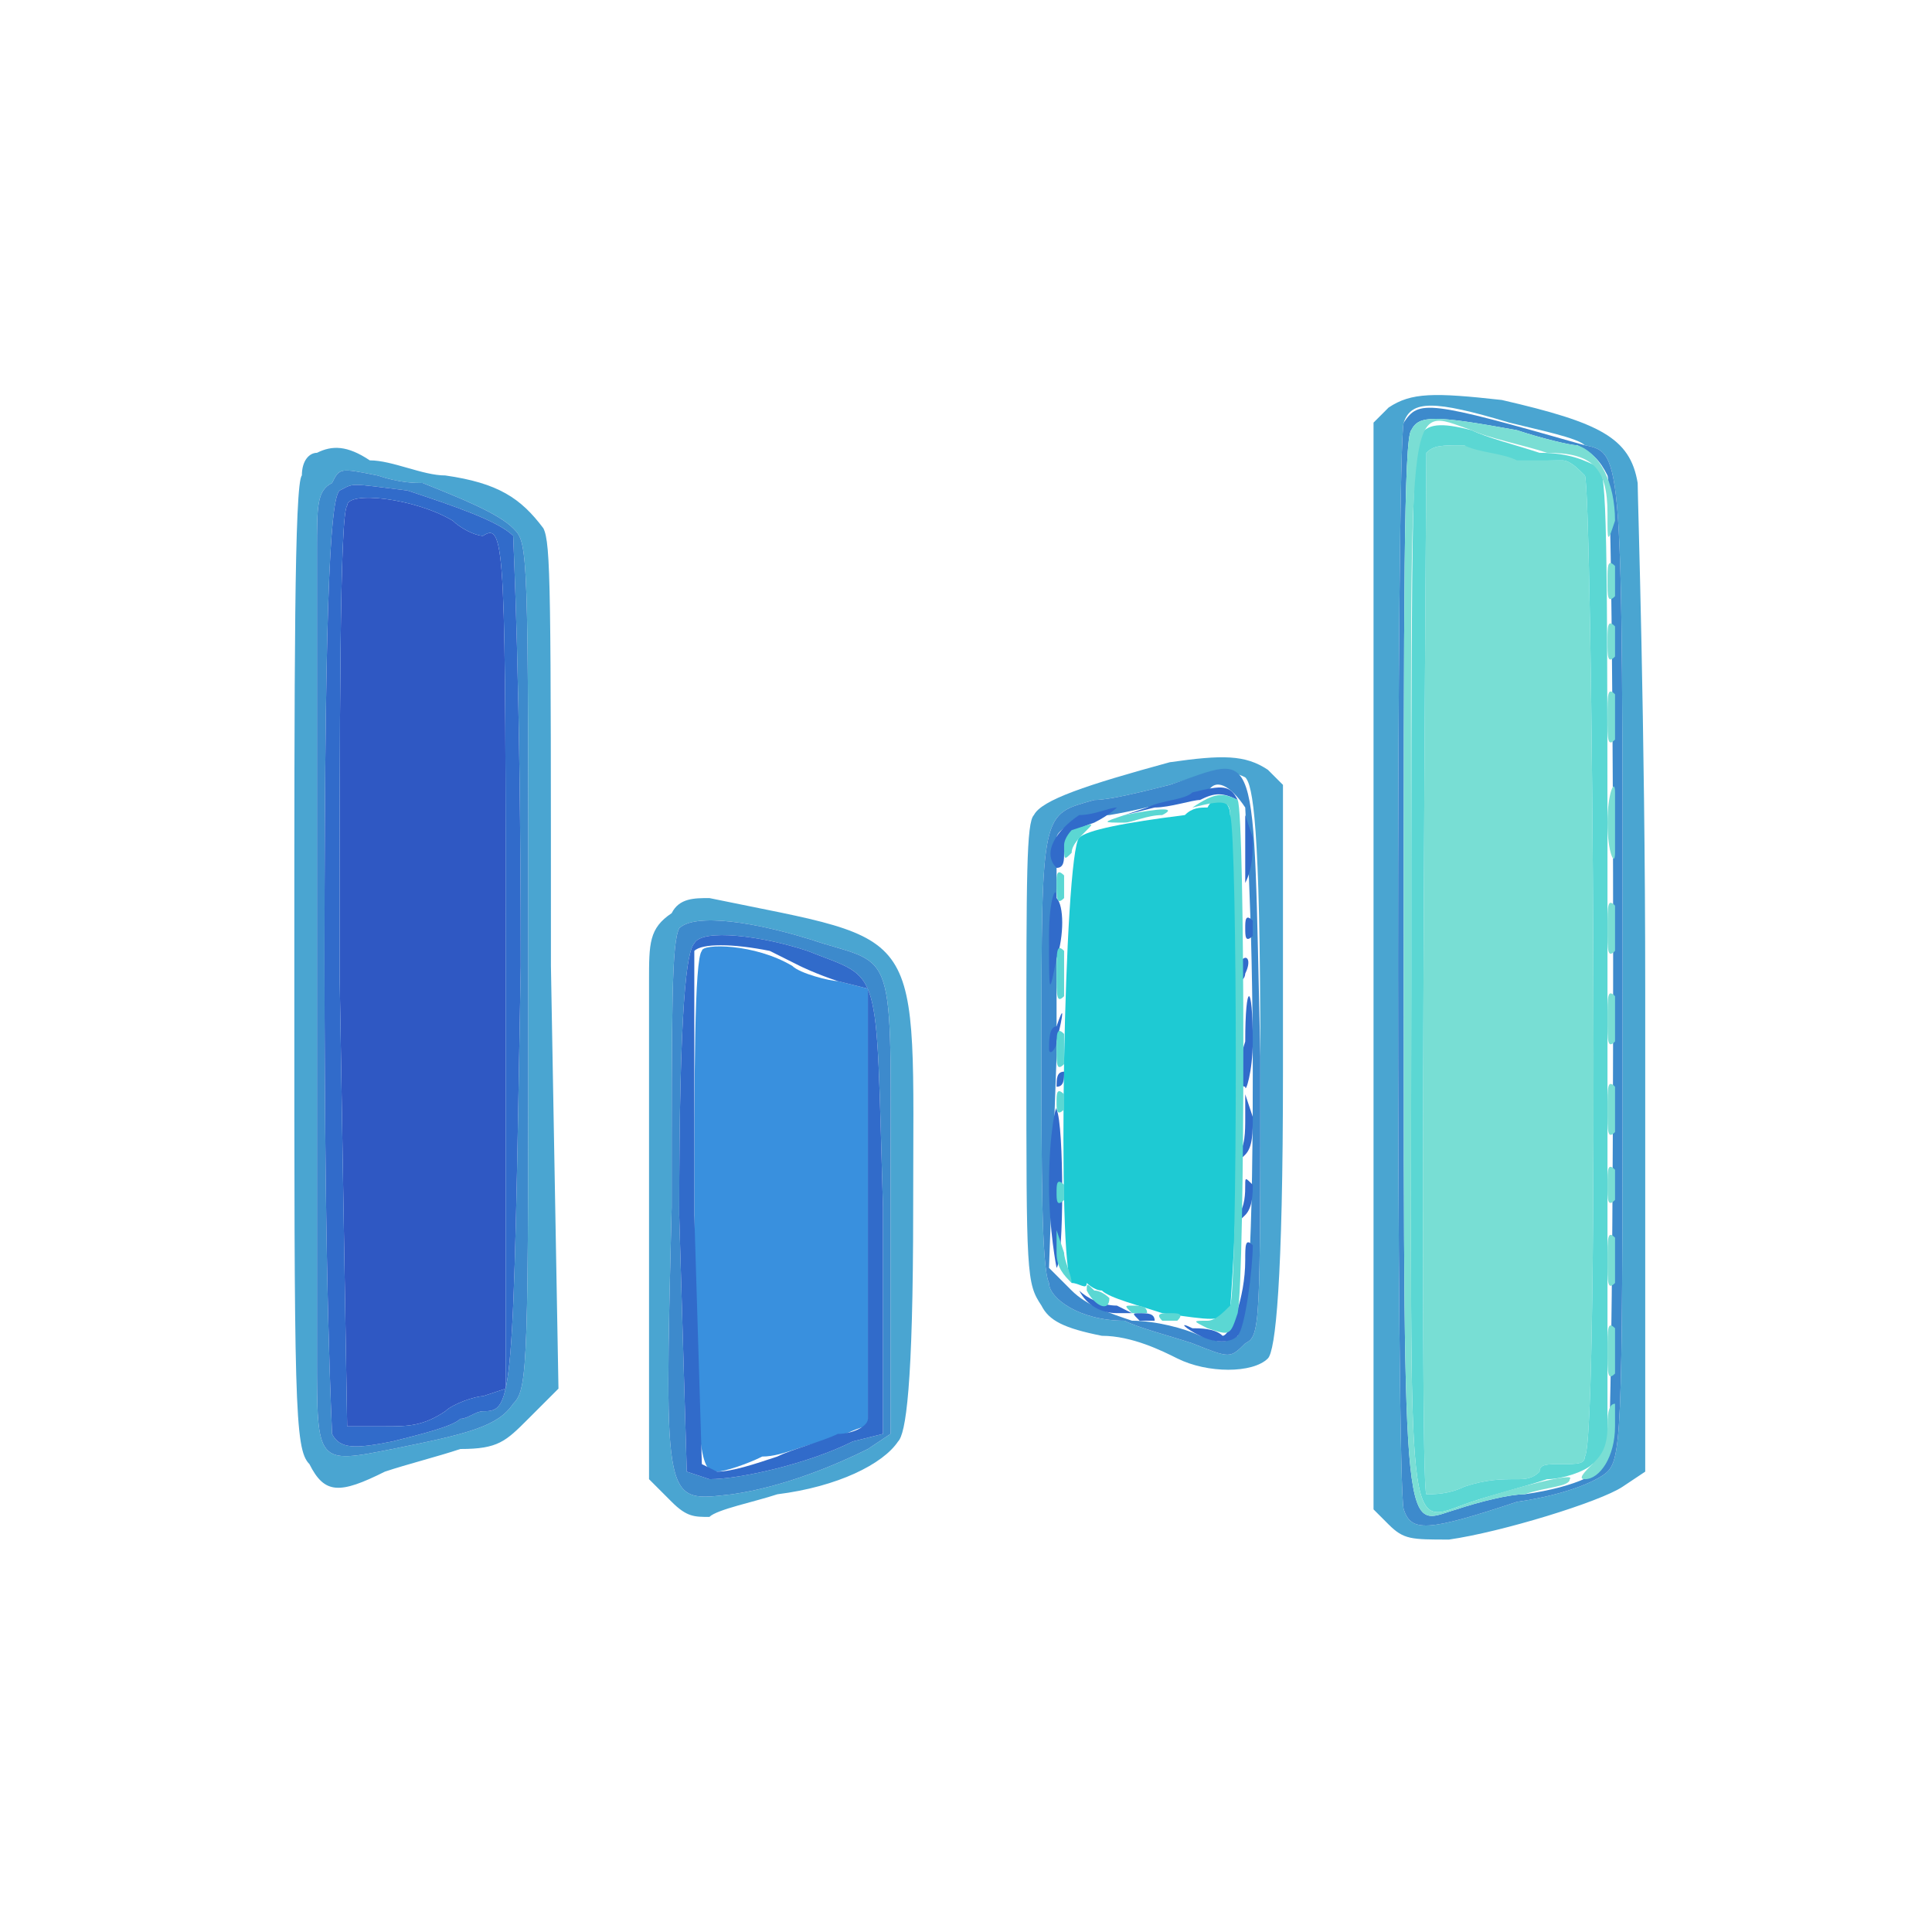
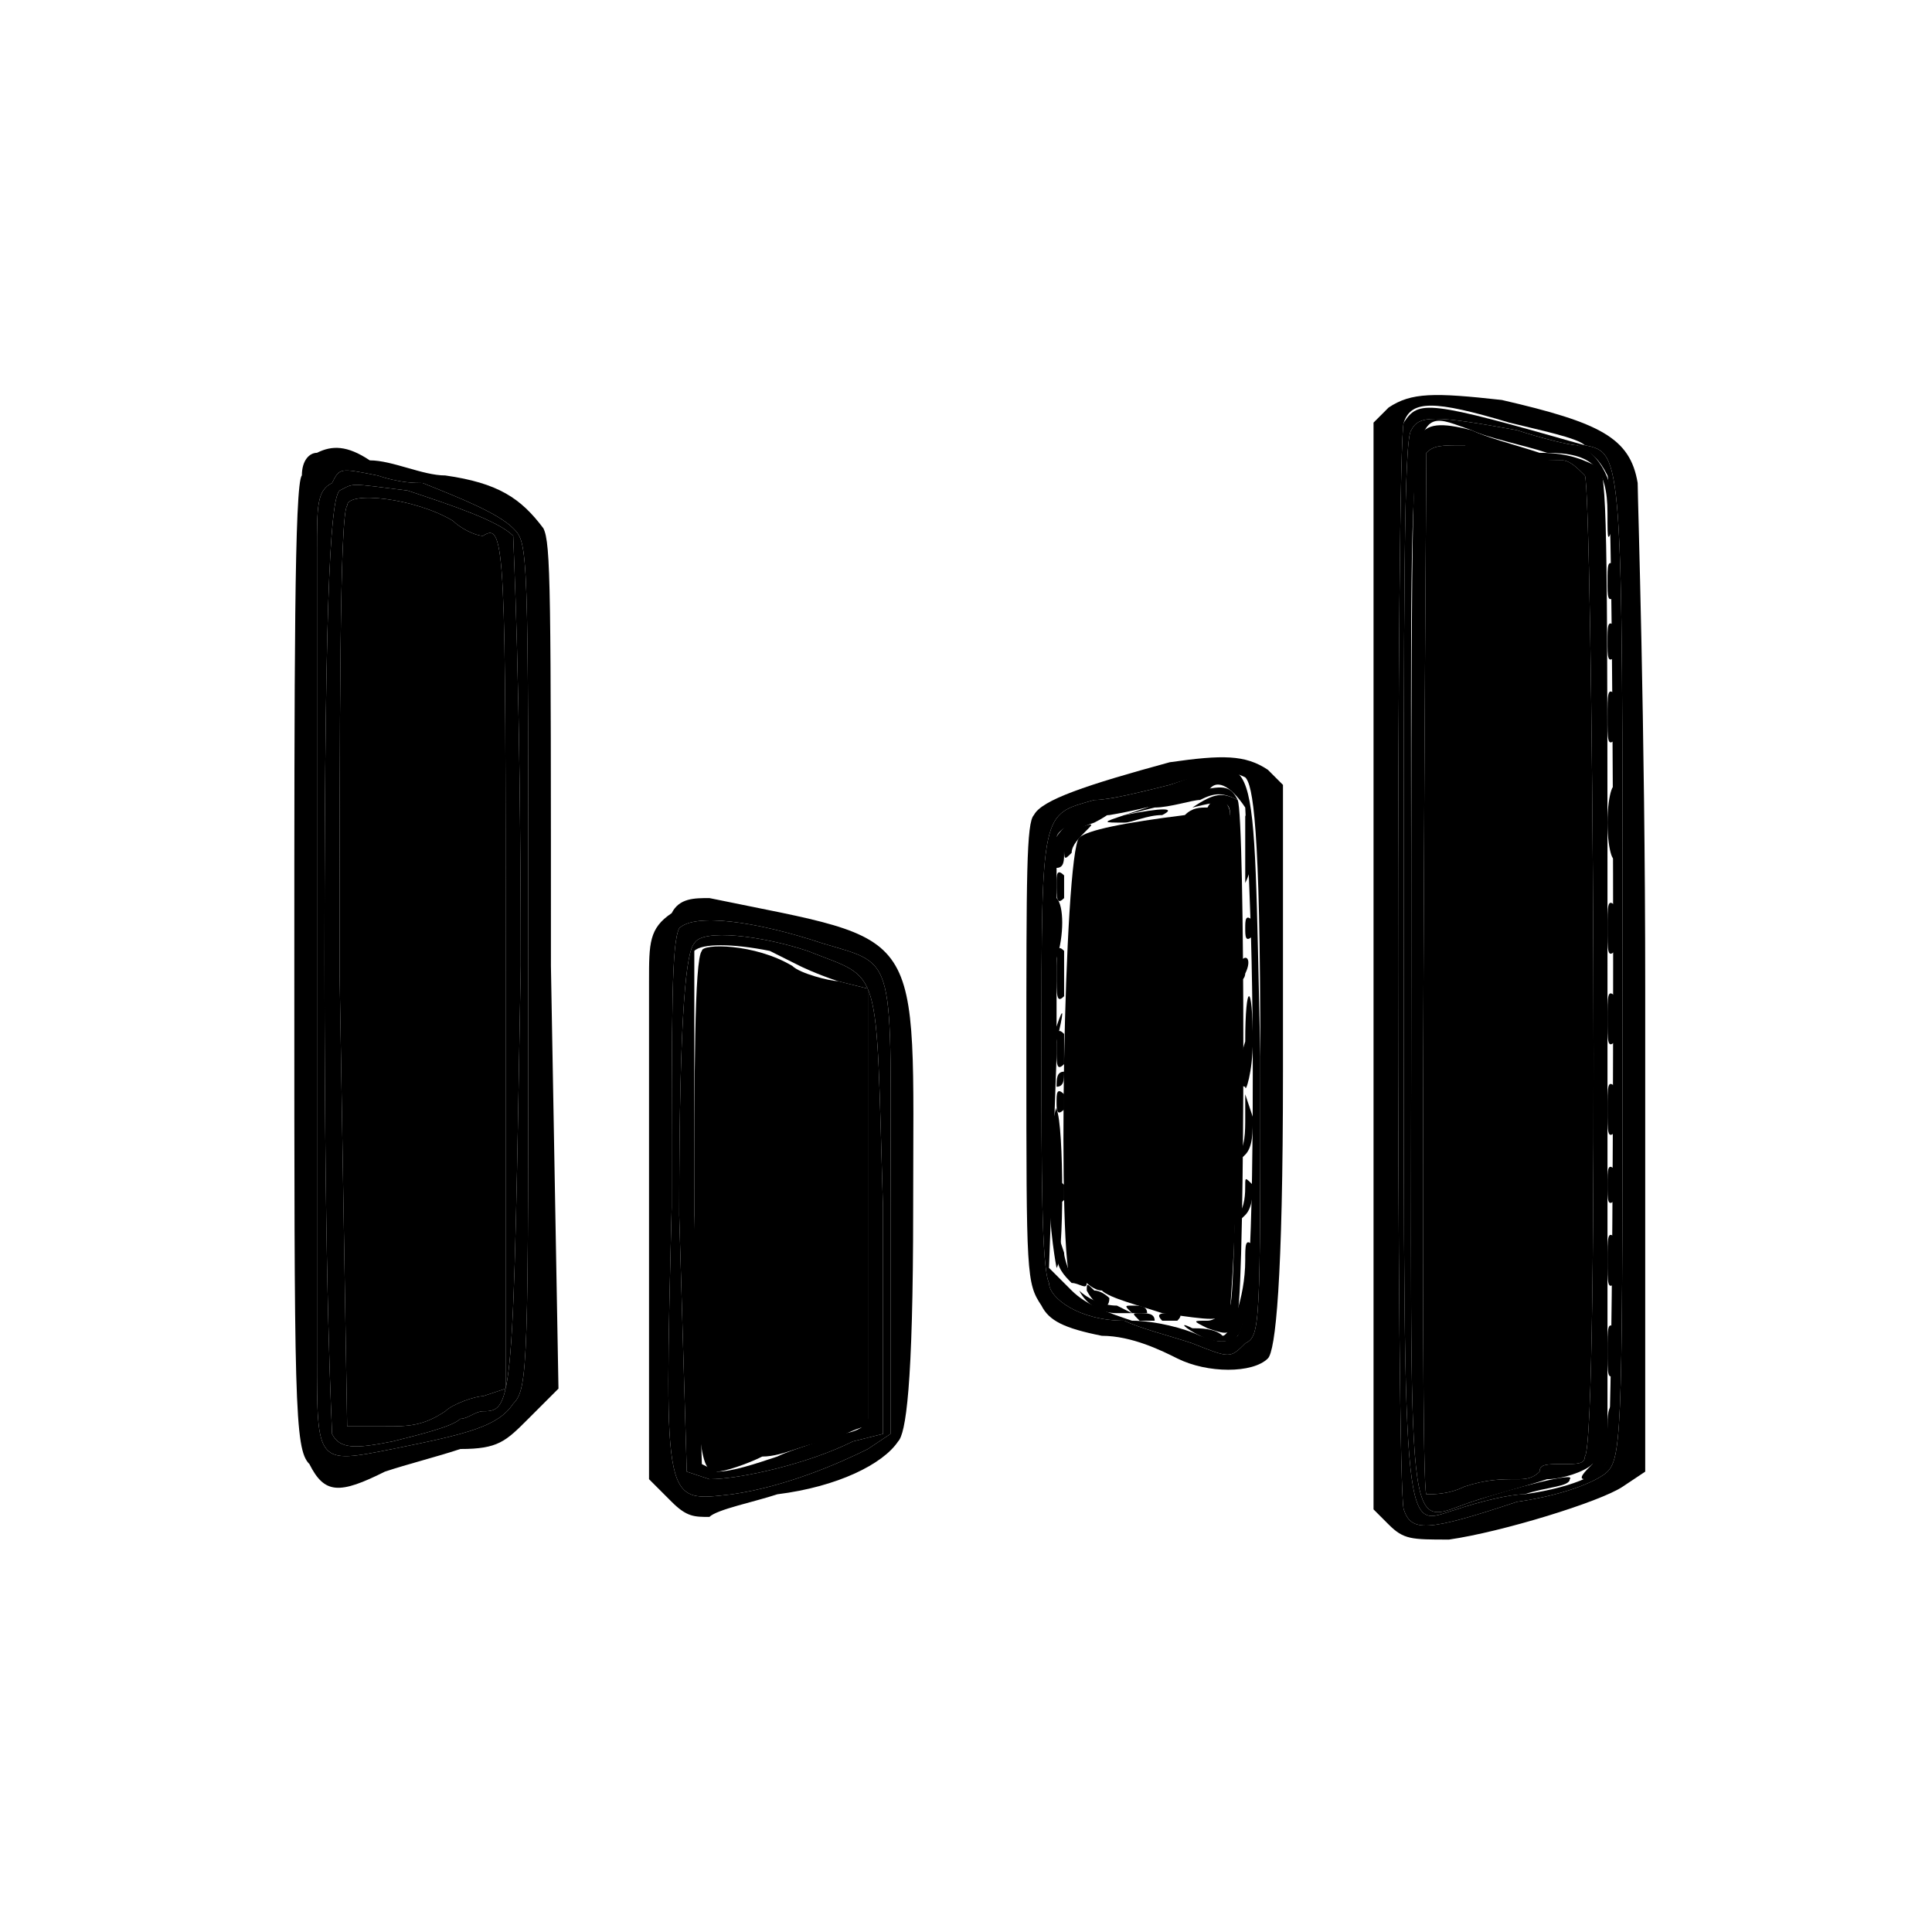
<svg xmlns="http://www.w3.org/2000/svg" width="256" height="256" viewBox="0 0 256 256">
-   <g transform="translate(0,256) scale(1,-1)" fill="#78ded4" stroke="none">
+   <g transform="translate(0,256) scale(1,-1)" fill="currentColor" stroke="none">
    <path d="M189 196 c0 -1 -1 -137 0 -138 1 0 3 0 5 1 3 1 5 1 7 1 1 0 2 0 3 1 0 1 1 1 3 1 2 0 3 0 3 1 2 2 1 129 0 130 -1 1 -2 2 -3 2 -4 0 -9 1 -13 2 -3 0 -4 0 -5 -1z" />
  </g>
-   <g transform="translate(0,256) scale(1,-1)" fill="#4aa5d1" stroke="none">
+   <g transform="translate(0,256) scale(1,-1)" fill="currentColor" stroke="none">
    <path d="M184 202 l-2 -2 0 -72 0 -72 2 -2 c2 -2 3 -2 8 -2 7 1 20 5 23 7 l3 2 0 64 c0 35 -1 65 -1 67 -1 6 -5 8 -18 11 -9 1 -12 1 -15 -1z m16 -2 c4 -1 9 -2 10 -3 5 -1 5 -1 5 -70 0 -59 0 -64 -2 -66 -1 -1 -5 -3 -12 -4 -12 -4 -14 -4 -15 -1 -1 3 -1 141 0 144 1 3 4 3 14 0z M42 196 c-1 0 -2 -1 -2 -3 -1 -1 -1 -26 -1 -66 0 -57 0 -63 2 -65 2 -4 4 -4 10 -1 3 1 7 2 10 3 5 0 6 1 9 4 l4 4 -1 56 c0 50 0 56 -1 58 -3 4 -6 6 -13 7 -3 0 -7 2 -10 2 -3 2 -5 2 -7 1z m8 -3 c3 -1 5 -1 6 -1 5 -2 10 -4 12 -6 2 -2 2 -2 2 -58 0 -53 0 -56 -2 -58 -2 -3 -6 -4 -16 -6 -10 -2 -10 -2 -10 12 0 9 0 74 0 107 0 6 0 8 2 9 1 2 1 2 6 1z M155 155 c-11 -3 -17 -5 -18 -7 -1 -1 -1 -8 -1 -32 0 -29 0 -30 2 -33 1 -2 3 -3 8 -4 4 0 8 -2 10 -3 4 -2 10 -2 12 0 1 1 2 10 2 38 l0 38 -2 2 c-3 2 -6 2 -13 1z m10 -2 c1 -1 2 -6 2 -37 0 -36 0 -37 -2 -38 -2 -2 -2 -2 -7 0 -3 1 -7 2 -9 3 -6 0 -10 3 -10 5 -1 2 -1 15 -1 31 0 32 0 31 7 33 2 0 6 1 10 2 6 2 8 2 10 1z M89 135 c-3 -2 -3 -4 -3 -9 0 -3 0 -19 0 -36 l0 -30 3 -3 c2 -2 3 -2 5 -2 1 1 6 2 9 3 8 1 14 4 16 7 1 1 2 7 2 31 0 38 2 35 -27 41 -2 0 -4 0 -5 -2z m20 -4 c10 -3 9 -1 9 -35 l0 -30 -3 -2 c-4 -2 -11 -5 -18 -6 -9 -1 -9 -2 -8 38 0 27 0 35 1 37 2 2 10 1 19 -2z" />
  </g>
-   <g transform="translate(0,256) scale(1,-1)" fill="#2f58c3" stroke="none">
+   <g transform="translate(0,256) scale(1,-1)" fill="currentColor" stroke="none">
    <path d="M46 189 c-1 -1 -1 -29 -1 -62 l1 -60 5 0 c3 0 5 0 8 2 1 1 4 2 5 2 l3 1 0 55 c0 56 0 60 -3 58 -1 0 -3 1 -4 2 -5 3 -14 4 -14 2z" />
  </g>
-   <g transform="translate(0,256) scale(1,-1)" fill="#3990de" stroke="none">
+   <g transform="translate(0,256) scale(1,-1)" fill="currentColor" stroke="none">
    <path d="M93 130 c-1 -1 -1 -17 -1 -35 0 -33 1 -34 3 -34 1 0 4 1 6 2 3 0 6 2 9 2 2 1 4 2 5 2 0 1 0 12 0 30 l0 28 -4 1 c-1 0 -5 1 -6 2 -5 3 -12 3 -12 2z" />
  </g>
-   <g transform="translate(0,256) scale(1,-1)" fill="#1ecad3" stroke="none">
+   <g transform="translate(0,256) scale(1,-1)" fill="currentColor" stroke="none">
    <path d="M160 149 c-1 0 -2 0 -3 -1 -8 -1 -13 -2 -14 -3 -2 -2 -3 -57 -1 -59 1 0 2 -1 2 0 0 0 1 -1 2 -1 1 -1 5 -2 8 -3 7 -1 7 -1 9 0 0 2 1 10 1 33 0 17 0 32 -1 33 0 2 -2 3 -3 1z" />
  </g>
-   <g transform="translate(0,256) scale(1,-1)" fill="#3d8acc" stroke="none">
+   <g transform="translate(0,256) scale(1,-1)" fill="currentColor" stroke="none">
    <path d="M186 200 c-1 -3 -1 -141 0 -144 1 -3 3 -3 15 1 7 1 11 3 12 4 2 2 2 7 2 66 0 69 0 69 -5 70 -21 6 -22 6 -24 3z m15 -1 c3 -1 7 -2 8 -2 2 -1 3 -2 4 -4 1 -2 1 -127 0 -130 0 -2 -4 -4 -11 -5 -2 0 -6 -1 -9 -2 -7 -2 -7 -7 -7 72 0 48 0 70 1 71 1 2 3 2 14 0z M44 192 c-2 -1 -2 -3 -2 -9 0 -33 0 -98 0 -107 0 -14 0 -14 10 -12 10 2 14 3 16 6 2 2 2 5 2 58 0 56 0 56 -2 58 -2 2 -7 4 -12 6 -1 0 -3 0 -6 1 -5 1 -5 1 -6 -1z m10 -1 c6 -2 12 -4 14 -6 0 -1 1 -19 1 -57 -1 -58 -1 -59 -5 -59 -1 0 -2 -1 -3 -1 -1 -1 -5 -2 -9 -3 -5 -1 -7 -1 -8 1 0 1 -1 18 -1 63 0 53 1 61 2 62 2 1 1 1 9 0z M155 152 c-4 -1 -8 -2 -10 -2 -7 -2 -7 -1 -7 -33 0 -16 0 -29 1 -31 0 -2 4 -5 10 -5 2 -1 6 -2 9 -3 5 -2 5 -2 7 0 2 1 2 2 2 38 -1 43 0 40 -12 36z m10 -3 c0 -1 1 -13 1 -35 0 -29 -1 -33 -2 -35 -2 -1 -2 -1 -5 0 -2 1 -6 2 -9 2 -3 1 -6 2 -8 4 l-3 3 1 28 c0 15 0 28 0 29 0 1 3 3 7 3 6 1 12 3 13 3 1 2 3 1 5 -2z M90 133 c-1 -2 -1 -10 -1 -37 -1 -40 -1 -39 8 -38 7 1 14 4 18 6 l3 2 0 30 c0 34 1 32 -9 35 -9 3 -17 4 -19 2z m17 -3 c10 -4 9 -1 10 -34 l0 -30 -4 -1 c-6 -3 -15 -5 -19 -5 l-3 1 -1 34 c0 28 1 35 2 36 1 2 9 1 15 -1z" />
  </g>
-   <g transform="translate(0,256) scale(1,-1)" fill="#316bca" stroke="none">
+   <g transform="translate(0,256) scale(1,-1)" fill="currentColor" stroke="none">
    <path d="M45 191 c-1 -1 -2 -9 -2 -62 0 -45 1 -62 1 -63 1 -2 3 -2 8 -1 4 1 8 2 9 3 1 0 2 1 3 1 4 0 4 1 5 59 0 38 -1 56 -1 57 -2 2 -8 4 -14 6 -8 1 -7 1 -9 0z m15 -4 c1 -1 3 -2 4 -2 3 2 3 -2 3 -58 l0 -55 -3 -1 c-1 0 -4 -1 -5 -2 -3 -2 -5 -2 -8 -2 l-5 0 -1 60 c0 33 0 61 1 62 0 2 9 1 14 -2z M158 151 c-1 -1 -4 -1 -6 -2 l-3 -1 4 1 c2 0 5 1 6 1 2 1 3 1 5 0 1 -1 1 -1 0 0 -1 2 -2 2 -6 1z M143 148 c-3 -2 -5 -5 -3 -7 1 0 1 1 1 2 0 2 1 3 4 4 2 1 3 2 3 2 -1 0 -3 -1 -5 -1z M165 145 c0 -2 0 -4 0 -6 l-1 -3 1 3 c1 2 1 4 1 6 l-1 3 0 -3z M139 132 c0 -8 0 -8 1 -3 1 3 1 7 0 8 0 2 -1 0 -1 -5z M165 133 c0 -1 0 -2 1 -1 0 0 0 2 0 2 -1 1 -1 0 -1 -1z M92 131 c-1 -1 -2 -8 -2 -36 l1 -34 3 -1 c4 0 13 2 19 5 l4 1 0 30 c-1 33 0 30 -10 34 -6 2 -14 3 -15 1z m10 -1 c2 -1 4 -2 4 -2 0 0 2 -1 5 -2 l4 -1 0 -28 c0 -15 0 -28 0 -29 0 -1 -2 -2 -4 -2 -2 -1 -6 -2 -8 -3 -3 -1 -6 -2 -8 -2 l-2 1 -1 33 c0 18 0 34 0 35 1 1 5 1 10 0z M164 128 c0 -1 0 -1 0 -2 1 0 1 1 1 1 1 2 0 3 -1 1z M165 118 c-1 -3 -1 -6 0 -6 0 -1 1 2 1 6 0 8 -1 8 -1 0z M140 120 c-1 0 -1 -2 -1 -3 0 -1 1 0 1 1 1 4 1 5 0 2z M140 112 c-1 -1 -1 -1 0 0 1 0 1 1 1 2 -1 0 -1 -1 -1 -2z M139 99 c0 -6 1 -11 1 -11 1 1 1 19 0 21 0 1 -1 -3 -1 -10z M165 108 c0 -2 0 -4 -1 -5 0 -1 0 -1 1 0 1 1 1 3 1 5 l-1 3 0 -3z M165 99 c0 -1 0 -3 -1 -4 0 -1 0 -1 1 0 1 1 1 3 1 4 -1 1 -1 1 -1 0z M165 89 c0 -5 -2 -10 -3 -10 -1 1 -3 1 -4 1 -2 1 -1 0 1 -1 2 -1 4 -1 5 0 1 1 2 9 2 12 -1 1 -1 0 -1 -2z M143 85 c1 -2 3 -3 5 -3 l2 0 -2 1 c-2 0 -4 1 -5 2 l-3 2 3 -2z M151 81 c1 0 1 0 2 0 0 1 -1 1 -2 1 -1 0 -1 0 0 -1z" />
  </g>
-   <g transform="translate(0,256) scale(1,-1)" fill="#5bd7d3" stroke="none">
+   <g transform="translate(0,256) scale(1,-1)" fill="currentColor" stroke="none">
    <path d="M188 198 c-1 -1 -1 -25 -1 -71 0 -78 -1 -73 8 -70 3 1 7 2 10 3 2 0 5 1 6 2 l2 1 0 64 c0 55 0 65 -1 67 -2 1 -4 2 -8 2 -3 1 -7 2 -9 3 -4 1 -6 1 -7 -1z m13 -3 c2 0 5 0 6 0 1 0 2 -1 3 -2 1 -1 2 -128 0 -130 0 -1 -1 -1 -3 -1 -2 0 -3 0 -3 -1 -1 -1 -2 -1 -3 -1 -2 0 -4 0 -7 -1 -2 -1 -4 -1 -5 -1 -1 1 0 137 0 138 1 1 2 1 5 1 2 -1 5 -1 7 -2z M158 149 c-2 -1 -2 -1 0 0 4 1 5 1 5 -1 1 -3 1 -63 0 -65 -1 -1 -2 -2 -3 -2 -2 0 -2 0 0 -1 3 -1 3 -1 4 2 1 5 1 66 0 68 -2 1 -3 1 -6 -1z M149 148 c-3 -1 -3 -1 0 -1 1 0 3 1 5 1 2 1 0 1 -5 0z M142 146 c0 0 -1 -1 -1 -2 0 -2 0 -2 1 -1 0 1 1 2 2 3 1 1 1 1 -2 0z M140 139 c0 -2 0 -3 1 -2 0 1 0 3 0 3 -1 1 -1 0 -1 -1z M140 127 c0 -3 0 -4 1 -3 0 2 0 4 0 6 -1 1 -1 0 -1 -3z M140 117 c0 -2 0 -3 1 -2 0 1 0 3 0 4 -1 1 -1 0 -1 -2z M140 110 c0 -1 0 -2 1 -1 0 0 0 2 0 2 -1 1 -1 0 -1 -1z M140 98 c0 -1 0 -2 1 -1 0 0 0 2 0 2 -1 1 -1 0 -1 -1z M140 90 c0 -2 1 -3 2 -4 1 -1 1 -1 0 0 0 1 -1 3 -1 4 l-1 3 0 -3z M144 85 c1 -2 3 -3 3 -1 0 0 -1 1 -2 1 -1 1 -1 1 -1 0z M150 82 c1 0 1 0 2 0 0 1 -1 1 -2 1 -1 0 -1 0 0 -1z M154 81 c0 0 2 0 2 0 1 1 0 1 -1 1 -1 0 -2 0 -1 -1z" />
  </g>
-   <g transform="translate(0,256) scale(1,-1)" fill="#7aded4" stroke="none">
+   <g transform="translate(0,256) scale(1,-1)" fill="currentColor" stroke="none">
    <path d="M187 199 c-1 -1 -1 -23 -1 -71 0 -79 0 -74 7 -72 3 1 7 2 9 2 3 1 6 1 6 2 1 1 -7 -1 -13 -3 -9 -3 -8 -8 -8 70 0 79 -1 75 8 72 2 -1 7 -2 10 -3 6 0 8 -2 8 -8 0 -4 0 -4 1 -1 0 5 -2 9 -5 10 -1 0 -5 1 -8 2 -11 2 -13 2 -14 0z M213 179 c0 -2 0 -3 1 -2 0 1 0 3 0 4 -1 1 -1 0 -1 -2z M213 171 c0 -2 0 -3 1 -2 0 1 0 3 0 4 -1 1 -1 0 -1 -2z M213 161 c0 -3 0 -4 1 -3 0 2 0 4 0 6 -1 1 -1 0 -1 -3z M213 147 c0 -4 1 -6 1 -4 0 2 0 6 0 8 0 2 -1 0 -1 -4z M213 133 c0 -3 0 -4 1 -3 0 2 0 4 0 6 -1 1 -1 0 -1 -3z M213 121 c0 -3 0 -4 1 -3 0 2 0 4 0 6 -1 1 -1 0 -1 -3z M213 109 c0 -3 0 -4 1 -3 0 2 0 4 0 6 -1 1 -1 0 -1 -3z M213 99 c0 -2 0 -3 1 -2 0 1 0 3 0 4 -1 1 -1 0 -1 -2z M213 89 c0 -3 0 -4 1 -3 0 2 0 4 0 6 -1 1 -1 0 -1 -3z M213 77 c0 -3 0 -4 1 -3 0 2 0 4 0 6 -1 1 -1 0 -1 -3z M213 67 c0 -3 -1 -4 -2 -5 -1 -1 -2 -2 -1 -2 2 0 4 3 4 7 0 1 0 3 0 3 -1 0 -1 -2 -1 -3z" />
  </g>
</svg>
